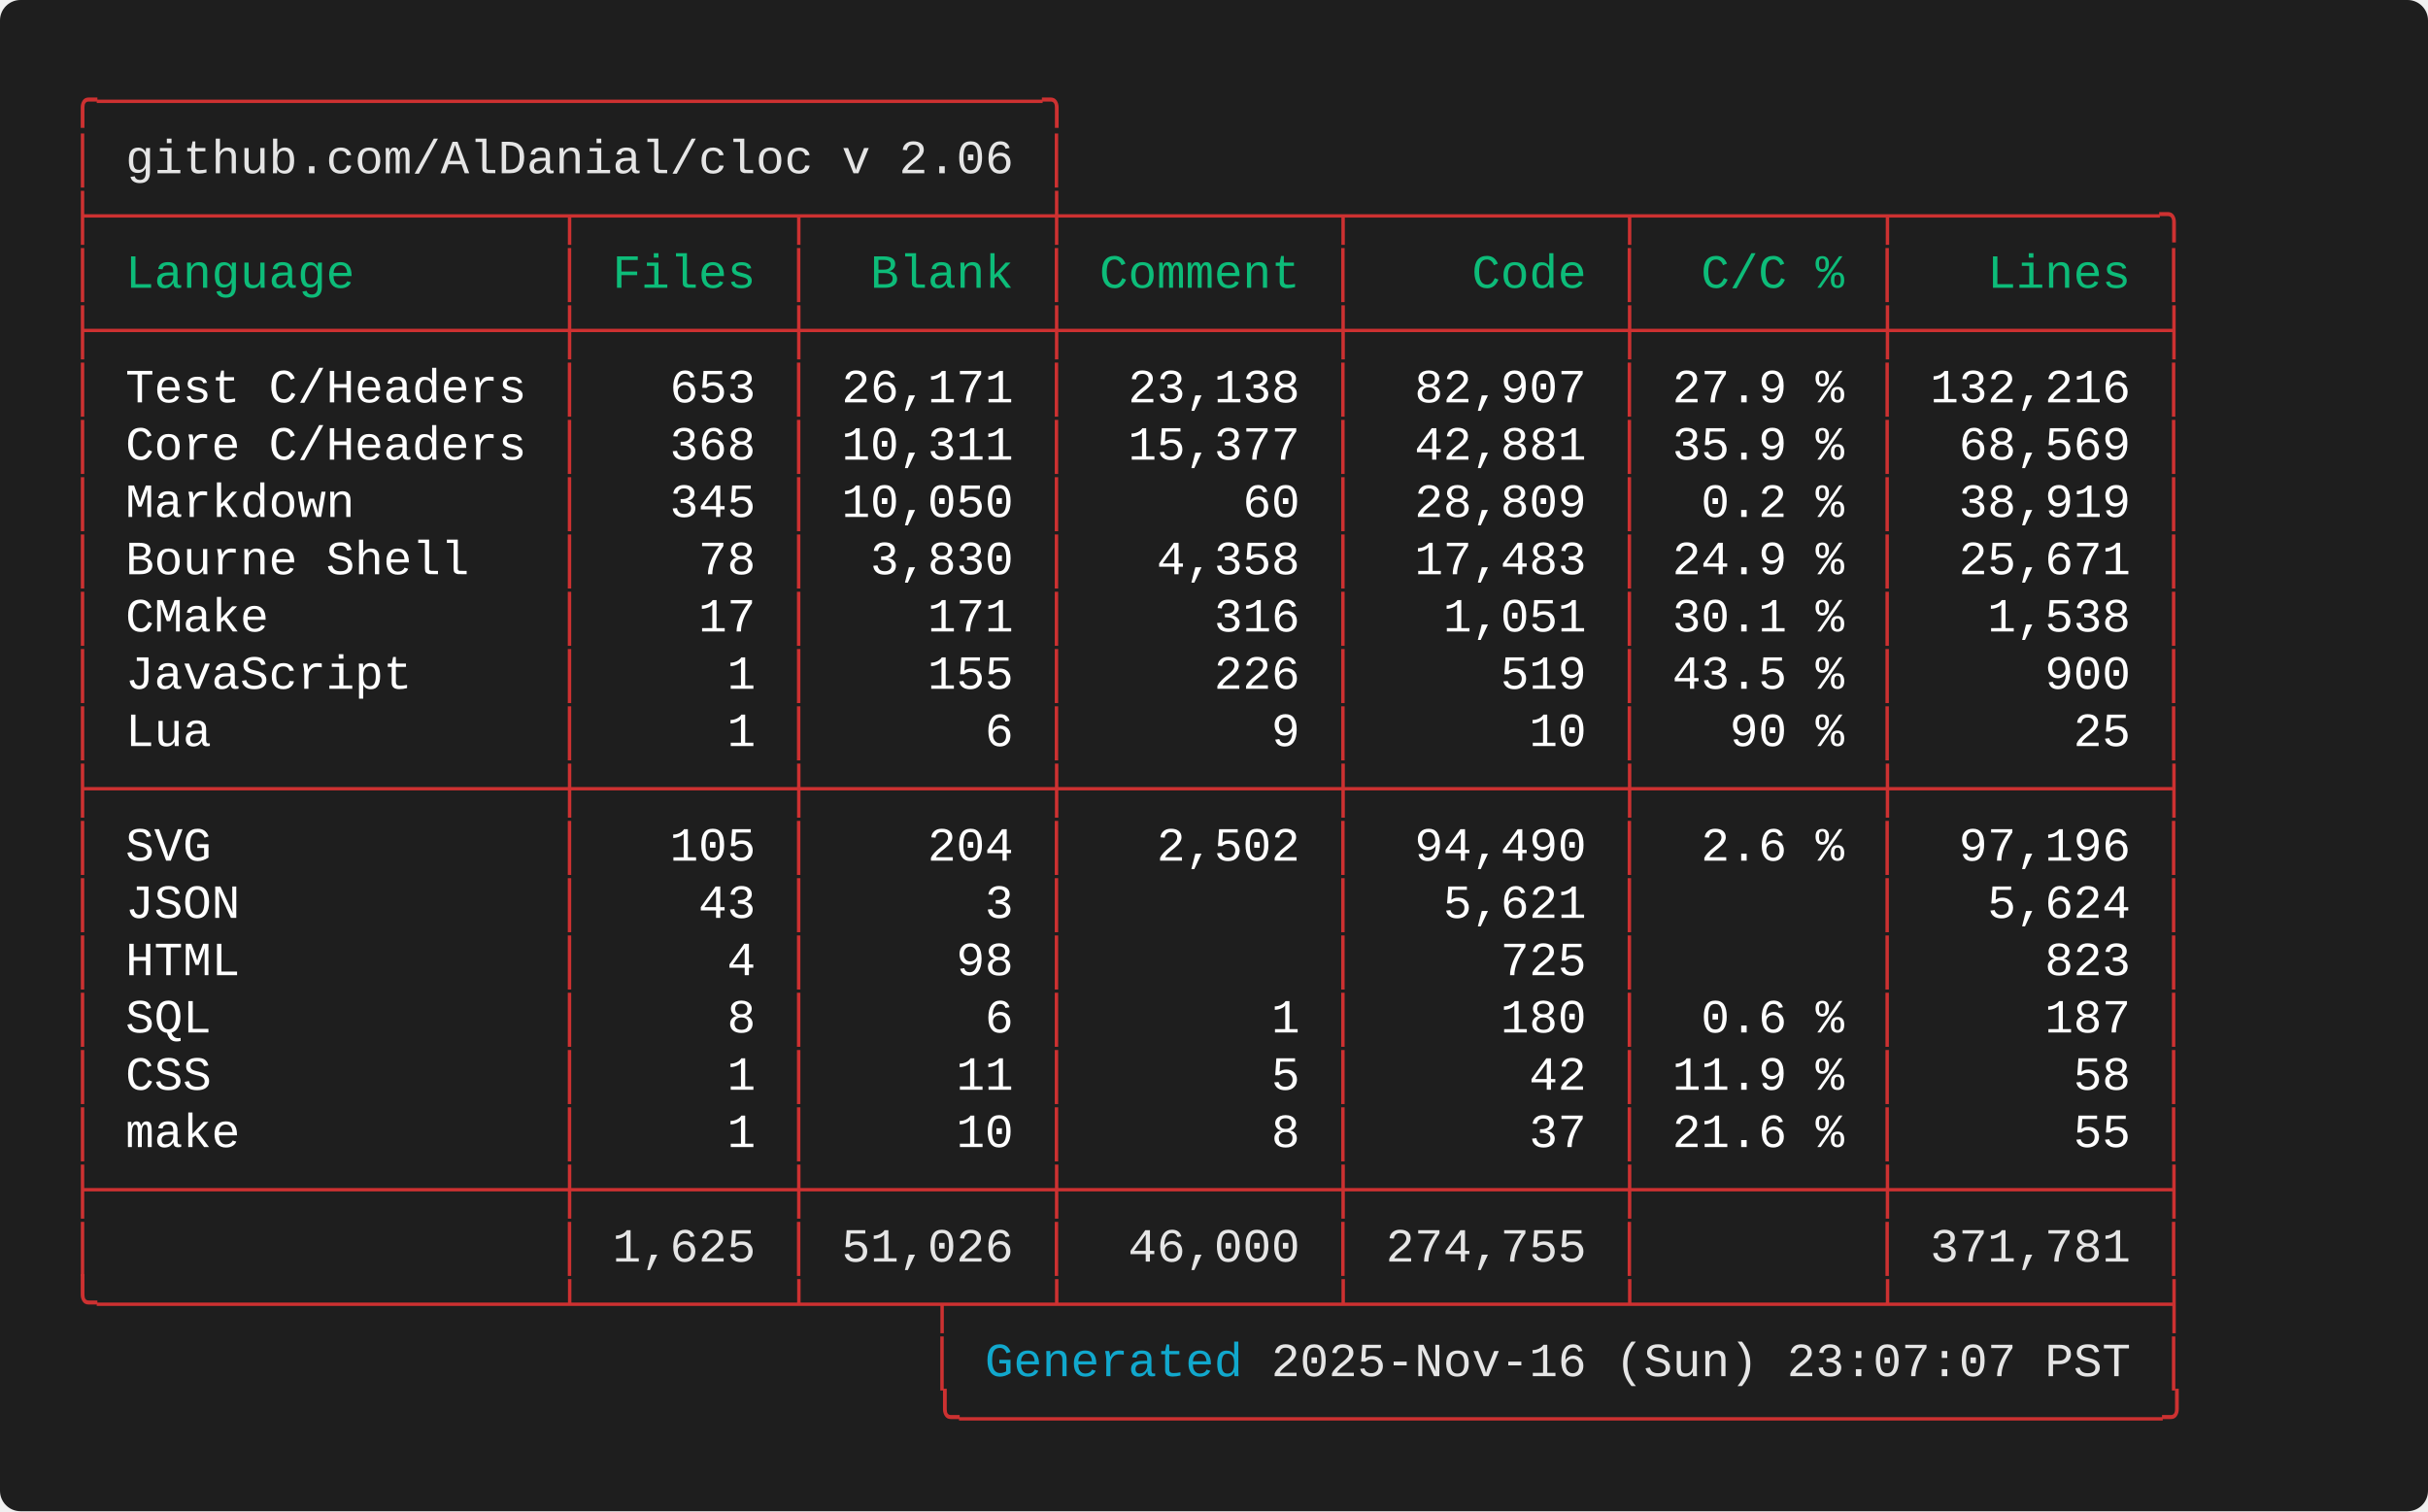
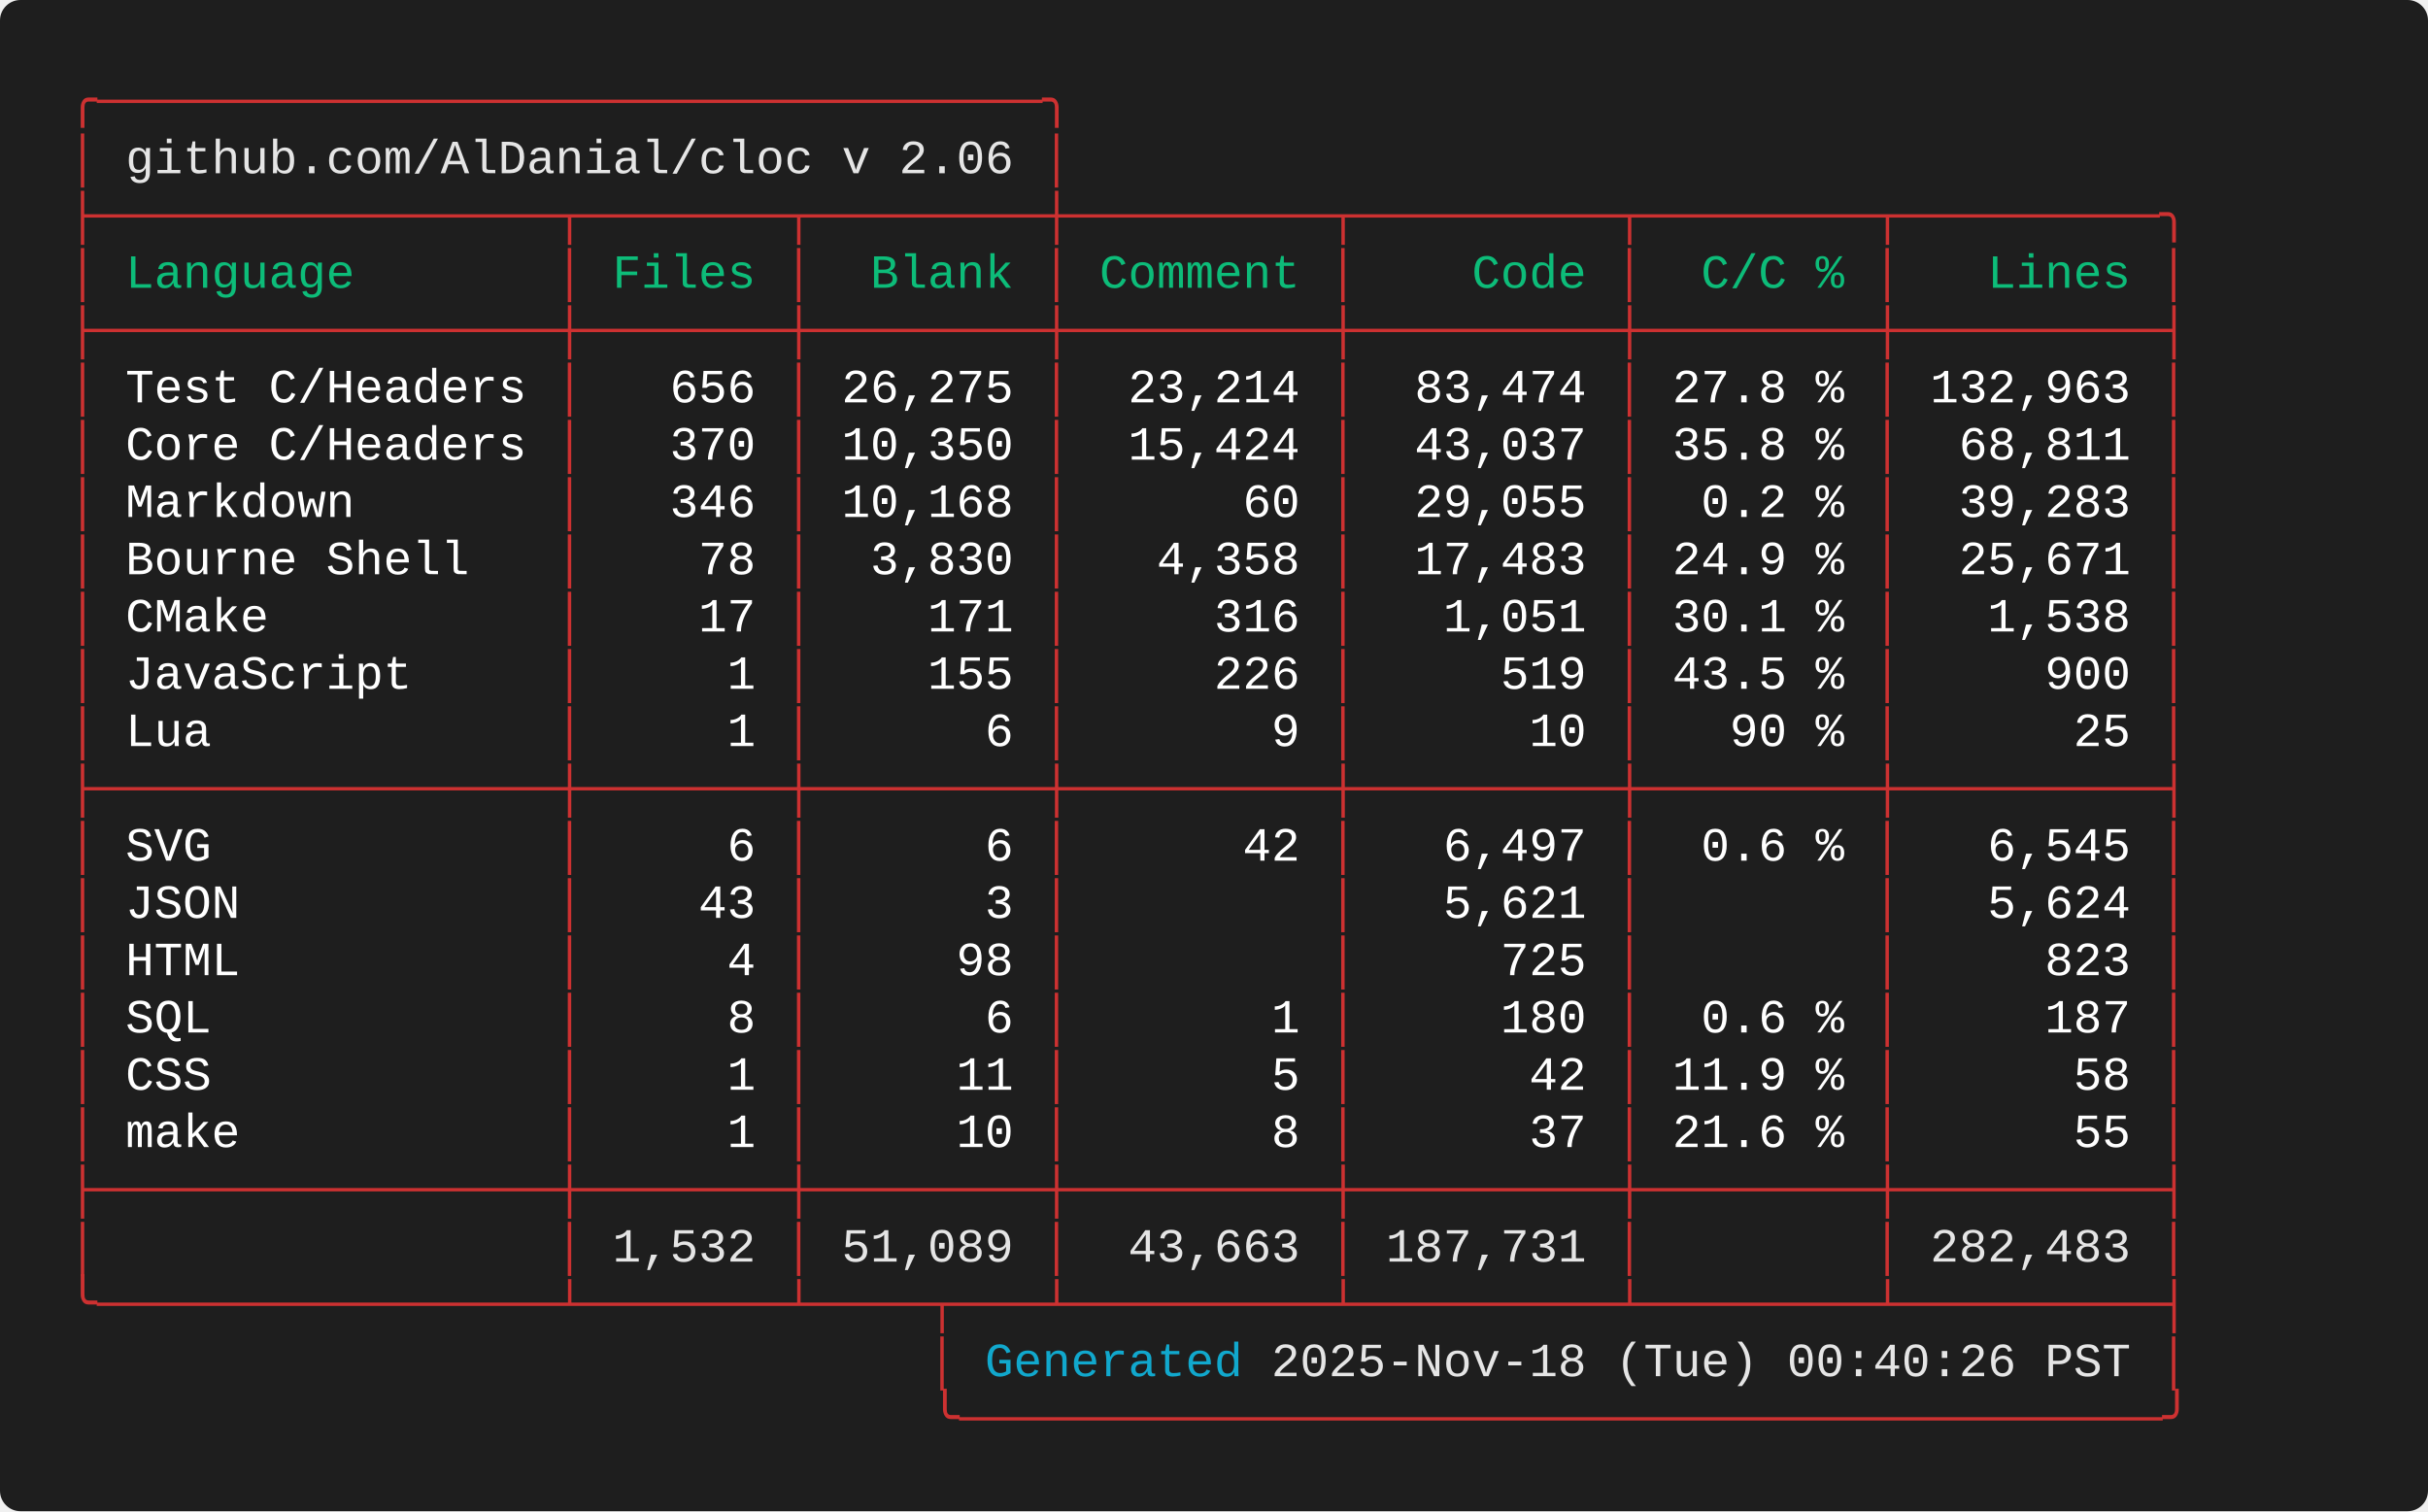
<svg xmlns="http://www.w3.org/2000/svg" width="712.00" height="443.20" viewBox="0 0 712.00 443.20">
  <defs>
    <style type="text/css">.terminal-text { font-family: 'Consolas', 'Consolas', 'Monaco', 'Courier New', monospace; }</style>
  </defs>
  <rect width="100%" height="100%" fill="#1e1e1e" rx="6" />
  <text x="20.00" y="34.00" font-size="14" class="terminal-text" xml:space="preserve" textLength="294.00" lengthAdjust="spacingAndGlyphs" fill="#cd3131">╭─────────────────────────────────╮</text>
  <text x="20.00" y="50.80" font-size="14" class="terminal-text" xml:space="preserve" textLength="16.80" lengthAdjust="spacingAndGlyphs" fill="#cd3131">│ </text>
  <text x="36.80" y="50.80" font-size="14" class="terminal-text" xml:space="preserve" textLength="260.40" lengthAdjust="spacingAndGlyphs" fill="#e5e5e5">github.com/AlDanial/cloc v 2.06</text>
  <text x="297.20" y="50.80" font-size="14" class="terminal-text" xml:space="preserve" textLength="8.40" lengthAdjust="spacingAndGlyphs" fill="#ffffff"> </text>
  <text x="305.60" y="50.80" font-size="14" class="terminal-text" xml:space="preserve" textLength="8.40" lengthAdjust="spacingAndGlyphs" fill="#cd3131">│</text>
  <text x="20.00" y="67.60" font-size="14" class="terminal-text" xml:space="preserve" textLength="621.60" lengthAdjust="spacingAndGlyphs" fill="#cd3131">├────────────────┬───────┬────────┼─────────┬─────────┬────────┬─────────╮</text>
  <text x="20.00" y="84.40" font-size="14" class="terminal-text" xml:space="preserve" textLength="8.40" lengthAdjust="spacingAndGlyphs" fill="#cd3131">│</text>
  <text x="28.40" y="84.40" font-size="14" class="terminal-text" xml:space="preserve" textLength="134.40" lengthAdjust="spacingAndGlyphs" fill="#0dbc79"> Language       </text>
  <text x="162.80" y="84.40" font-size="14" class="terminal-text" xml:space="preserve" textLength="8.40" lengthAdjust="spacingAndGlyphs" fill="#cd3131">│</text>
  <text x="171.20" y="84.40" font-size="14" class="terminal-text" xml:space="preserve" textLength="58.80" lengthAdjust="spacingAndGlyphs" fill="#0dbc79"> Files </text>
  <text x="230.00" y="84.40" font-size="14" class="terminal-text" xml:space="preserve" textLength="8.40" lengthAdjust="spacingAndGlyphs" fill="#cd3131">│</text>
  <text x="238.40" y="84.40" font-size="14" class="terminal-text" xml:space="preserve" textLength="67.20" lengthAdjust="spacingAndGlyphs" fill="#0dbc79">  Blank </text>
  <text x="305.60" y="84.40" font-size="14" class="terminal-text" xml:space="preserve" textLength="8.40" lengthAdjust="spacingAndGlyphs" fill="#cd3131">│</text>
  <text x="314.00" y="84.40" font-size="14" class="terminal-text" xml:space="preserve" textLength="75.60" lengthAdjust="spacingAndGlyphs" fill="#0dbc79"> Comment </text>
  <text x="389.60" y="84.40" font-size="14" class="terminal-text" xml:space="preserve" textLength="8.40" lengthAdjust="spacingAndGlyphs" fill="#cd3131">│</text>
  <text x="398.00" y="84.40" font-size="14" class="terminal-text" xml:space="preserve" textLength="75.60" lengthAdjust="spacingAndGlyphs" fill="#0dbc79">    Code </text>
  <text x="473.60" y="84.40" font-size="14" class="terminal-text" xml:space="preserve" textLength="8.40" lengthAdjust="spacingAndGlyphs" fill="#cd3131">│</text>
  <text x="482.00" y="84.40" font-size="14" class="terminal-text" xml:space="preserve" textLength="67.20" lengthAdjust="spacingAndGlyphs" fill="#0dbc79">  C/C % </text>
  <text x="549.20" y="84.40" font-size="14" class="terminal-text" xml:space="preserve" textLength="8.40" lengthAdjust="spacingAndGlyphs" fill="#cd3131">│</text>
  <text x="557.60" y="84.40" font-size="14" class="terminal-text" xml:space="preserve" textLength="75.60" lengthAdjust="spacingAndGlyphs" fill="#0dbc79">   Lines </text>
  <text x="633.20" y="84.40" font-size="14" class="terminal-text" xml:space="preserve" textLength="8.40" lengthAdjust="spacingAndGlyphs" fill="#cd3131">│</text>
  <text x="20.00" y="101.20" font-size="14" class="terminal-text" xml:space="preserve" textLength="621.60" lengthAdjust="spacingAndGlyphs" fill="#cd3131">├────────────────┼───────┼────────┼─────────┼─────────┼────────┼─────────┤</text>
  <text x="20.00" y="118.00" font-size="14" class="terminal-text" xml:space="preserve" textLength="8.40" lengthAdjust="spacingAndGlyphs" fill="#cd3131">│</text>
  <text x="28.40" y="118.00" font-size="14" class="terminal-text" xml:space="preserve" textLength="134.40" lengthAdjust="spacingAndGlyphs" fill="#ffffff"> Test C/Headers </text>
  <text x="162.80" y="118.00" font-size="14" class="terminal-text" xml:space="preserve" textLength="8.40" lengthAdjust="spacingAndGlyphs" fill="#cd3131">│</text>
-   <text x="171.20" y="118.00" font-size="14" class="terminal-text" xml:space="preserve" textLength="58.80" lengthAdjust="spacingAndGlyphs" fill="#ffffff">   653 </text>
+   <text x="171.20" y="118.00" font-size="14" class="terminal-text" xml:space="preserve" textLength="58.80" lengthAdjust="spacingAndGlyphs" fill="#ffffff">   656 </text>
  <text x="230.00" y="118.00" font-size="14" class="terminal-text" xml:space="preserve" textLength="8.40" lengthAdjust="spacingAndGlyphs" fill="#cd3131">│</text>
-   <text x="238.40" y="118.00" font-size="14" class="terminal-text" xml:space="preserve" textLength="67.20" lengthAdjust="spacingAndGlyphs" fill="#ffffff"> 26,171 </text>
+   <text x="238.40" y="118.00" font-size="14" class="terminal-text" xml:space="preserve" textLength="67.20" lengthAdjust="spacingAndGlyphs" fill="#ffffff"> 26,275 </text>
  <text x="305.60" y="118.00" font-size="14" class="terminal-text" xml:space="preserve" textLength="8.40" lengthAdjust="spacingAndGlyphs" fill="#cd3131">│</text>
-   <text x="314.00" y="118.00" font-size="14" class="terminal-text" xml:space="preserve" textLength="75.60" lengthAdjust="spacingAndGlyphs" fill="#ffffff">  23,138 </text>
+   <text x="314.00" y="118.00" font-size="14" class="terminal-text" xml:space="preserve" textLength="75.60" lengthAdjust="spacingAndGlyphs" fill="#ffffff">  23,214 </text>
  <text x="389.60" y="118.00" font-size="14" class="terminal-text" xml:space="preserve" textLength="8.40" lengthAdjust="spacingAndGlyphs" fill="#cd3131">│</text>
-   <text x="398.00" y="118.00" font-size="14" class="terminal-text" xml:space="preserve" textLength="75.60" lengthAdjust="spacingAndGlyphs" fill="#ffffff">  82,907 </text>
+   <text x="398.00" y="118.00" font-size="14" class="terminal-text" xml:space="preserve" textLength="75.60" lengthAdjust="spacingAndGlyphs" fill="#ffffff">  83,474 </text>
  <text x="473.60" y="118.00" font-size="14" class="terminal-text" xml:space="preserve" textLength="8.40" lengthAdjust="spacingAndGlyphs" fill="#cd3131">│</text>
-   <text x="482.00" y="118.00" font-size="14" class="terminal-text" xml:space="preserve" textLength="67.20" lengthAdjust="spacingAndGlyphs" fill="#ffffff"> 27.9 % </text>
+   <text x="482.00" y="118.00" font-size="14" class="terminal-text" xml:space="preserve" textLength="67.20" lengthAdjust="spacingAndGlyphs" fill="#ffffff"> 27.8 % </text>
  <text x="549.20" y="118.00" font-size="14" class="terminal-text" xml:space="preserve" textLength="8.40" lengthAdjust="spacingAndGlyphs" fill="#cd3131">│</text>
-   <text x="557.60" y="118.00" font-size="14" class="terminal-text" xml:space="preserve" textLength="75.60" lengthAdjust="spacingAndGlyphs" fill="#ffffff"> 132,216 </text>
+   <text x="557.60" y="118.00" font-size="14" class="terminal-text" xml:space="preserve" textLength="75.60" lengthAdjust="spacingAndGlyphs" fill="#ffffff"> 132,963 </text>
  <text x="633.20" y="118.00" font-size="14" class="terminal-text" xml:space="preserve" textLength="8.40" lengthAdjust="spacingAndGlyphs" fill="#cd3131">│</text>
  <text x="20.00" y="134.80" font-size="14" class="terminal-text" xml:space="preserve" textLength="8.40" lengthAdjust="spacingAndGlyphs" fill="#cd3131">│</text>
  <text x="28.40" y="134.80" font-size="14" class="terminal-text" xml:space="preserve" textLength="134.40" lengthAdjust="spacingAndGlyphs" fill="#ffffff"> Core C/Headers </text>
  <text x="162.80" y="134.80" font-size="14" class="terminal-text" xml:space="preserve" textLength="8.40" lengthAdjust="spacingAndGlyphs" fill="#cd3131">│</text>
-   <text x="171.20" y="134.80" font-size="14" class="terminal-text" xml:space="preserve" textLength="58.80" lengthAdjust="spacingAndGlyphs" fill="#ffffff">   368 </text>
+   <text x="171.20" y="134.80" font-size="14" class="terminal-text" xml:space="preserve" textLength="58.80" lengthAdjust="spacingAndGlyphs" fill="#ffffff">   370 </text>
  <text x="230.00" y="134.80" font-size="14" class="terminal-text" xml:space="preserve" textLength="8.40" lengthAdjust="spacingAndGlyphs" fill="#cd3131">│</text>
-   <text x="238.40" y="134.80" font-size="14" class="terminal-text" xml:space="preserve" textLength="67.20" lengthAdjust="spacingAndGlyphs" fill="#ffffff"> 10,311 </text>
+   <text x="238.40" y="134.80" font-size="14" class="terminal-text" xml:space="preserve" textLength="67.20" lengthAdjust="spacingAndGlyphs" fill="#ffffff"> 10,350 </text>
  <text x="305.60" y="134.80" font-size="14" class="terminal-text" xml:space="preserve" textLength="8.40" lengthAdjust="spacingAndGlyphs" fill="#cd3131">│</text>
-   <text x="314.00" y="134.80" font-size="14" class="terminal-text" xml:space="preserve" textLength="75.60" lengthAdjust="spacingAndGlyphs" fill="#ffffff">  15,377 </text>
+   <text x="314.00" y="134.80" font-size="14" class="terminal-text" xml:space="preserve" textLength="75.60" lengthAdjust="spacingAndGlyphs" fill="#ffffff">  15,424 </text>
  <text x="389.60" y="134.80" font-size="14" class="terminal-text" xml:space="preserve" textLength="8.40" lengthAdjust="spacingAndGlyphs" fill="#cd3131">│</text>
-   <text x="398.00" y="134.80" font-size="14" class="terminal-text" xml:space="preserve" textLength="75.60" lengthAdjust="spacingAndGlyphs" fill="#ffffff">  42,881 </text>
+   <text x="398.00" y="134.80" font-size="14" class="terminal-text" xml:space="preserve" textLength="75.60" lengthAdjust="spacingAndGlyphs" fill="#ffffff">  43,037 </text>
  <text x="473.60" y="134.80" font-size="14" class="terminal-text" xml:space="preserve" textLength="8.40" lengthAdjust="spacingAndGlyphs" fill="#cd3131">│</text>
-   <text x="482.00" y="134.80" font-size="14" class="terminal-text" xml:space="preserve" textLength="67.20" lengthAdjust="spacingAndGlyphs" fill="#ffffff"> 35.9 % </text>
+   <text x="482.00" y="134.80" font-size="14" class="terminal-text" xml:space="preserve" textLength="67.20" lengthAdjust="spacingAndGlyphs" fill="#ffffff"> 35.8 % </text>
  <text x="549.20" y="134.80" font-size="14" class="terminal-text" xml:space="preserve" textLength="8.40" lengthAdjust="spacingAndGlyphs" fill="#cd3131">│</text>
-   <text x="557.60" y="134.80" font-size="14" class="terminal-text" xml:space="preserve" textLength="75.60" lengthAdjust="spacingAndGlyphs" fill="#ffffff">  68,569 </text>
+   <text x="557.60" y="134.80" font-size="14" class="terminal-text" xml:space="preserve" textLength="75.60" lengthAdjust="spacingAndGlyphs" fill="#ffffff">  68,811 </text>
  <text x="633.20" y="134.80" font-size="14" class="terminal-text" xml:space="preserve" textLength="8.40" lengthAdjust="spacingAndGlyphs" fill="#cd3131">│</text>
  <text x="20.00" y="151.60" font-size="14" class="terminal-text" xml:space="preserve" textLength="8.40" lengthAdjust="spacingAndGlyphs" fill="#cd3131">│</text>
  <text x="28.40" y="151.60" font-size="14" class="terminal-text" xml:space="preserve" textLength="134.40" lengthAdjust="spacingAndGlyphs" fill="#ffffff"> Markdown       </text>
  <text x="162.80" y="151.60" font-size="14" class="terminal-text" xml:space="preserve" textLength="8.40" lengthAdjust="spacingAndGlyphs" fill="#cd3131">│</text>
-   <text x="171.20" y="151.60" font-size="14" class="terminal-text" xml:space="preserve" textLength="58.80" lengthAdjust="spacingAndGlyphs" fill="#ffffff">   345 </text>
+   <text x="171.20" y="151.60" font-size="14" class="terminal-text" xml:space="preserve" textLength="58.80" lengthAdjust="spacingAndGlyphs" fill="#ffffff">   346 </text>
  <text x="230.00" y="151.60" font-size="14" class="terminal-text" xml:space="preserve" textLength="8.40" lengthAdjust="spacingAndGlyphs" fill="#cd3131">│</text>
-   <text x="238.40" y="151.60" font-size="14" class="terminal-text" xml:space="preserve" textLength="67.20" lengthAdjust="spacingAndGlyphs" fill="#ffffff"> 10,050 </text>
+   <text x="238.40" y="151.60" font-size="14" class="terminal-text" xml:space="preserve" textLength="67.20" lengthAdjust="spacingAndGlyphs" fill="#ffffff"> 10,168 </text>
  <text x="305.60" y="151.60" font-size="14" class="terminal-text" xml:space="preserve" textLength="8.40" lengthAdjust="spacingAndGlyphs" fill="#cd3131">│</text>
  <text x="314.00" y="151.60" font-size="14" class="terminal-text" xml:space="preserve" textLength="75.60" lengthAdjust="spacingAndGlyphs" fill="#ffffff">      60 </text>
  <text x="389.60" y="151.60" font-size="14" class="terminal-text" xml:space="preserve" textLength="8.40" lengthAdjust="spacingAndGlyphs" fill="#cd3131">│</text>
-   <text x="398.00" y="151.60" font-size="14" class="terminal-text" xml:space="preserve" textLength="75.60" lengthAdjust="spacingAndGlyphs" fill="#ffffff">  28,809 </text>
+   <text x="398.00" y="151.60" font-size="14" class="terminal-text" xml:space="preserve" textLength="75.60" lengthAdjust="spacingAndGlyphs" fill="#ffffff">  29,055 </text>
  <text x="473.60" y="151.60" font-size="14" class="terminal-text" xml:space="preserve" textLength="8.40" lengthAdjust="spacingAndGlyphs" fill="#cd3131">│</text>
  <text x="482.00" y="151.60" font-size="14" class="terminal-text" xml:space="preserve" textLength="67.20" lengthAdjust="spacingAndGlyphs" fill="#ffffff">  0.2 % </text>
  <text x="549.20" y="151.60" font-size="14" class="terminal-text" xml:space="preserve" textLength="8.40" lengthAdjust="spacingAndGlyphs" fill="#cd3131">│</text>
-   <text x="557.60" y="151.60" font-size="14" class="terminal-text" xml:space="preserve" textLength="75.60" lengthAdjust="spacingAndGlyphs" fill="#ffffff">  38,919 </text>
+   <text x="557.60" y="151.60" font-size="14" class="terminal-text" xml:space="preserve" textLength="75.60" lengthAdjust="spacingAndGlyphs" fill="#ffffff">  39,283 </text>
  <text x="633.20" y="151.60" font-size="14" class="terminal-text" xml:space="preserve" textLength="8.40" lengthAdjust="spacingAndGlyphs" fill="#cd3131">│</text>
  <text x="20.00" y="168.40" font-size="14" class="terminal-text" xml:space="preserve" textLength="8.40" lengthAdjust="spacingAndGlyphs" fill="#cd3131">│</text>
  <text x="28.40" y="168.40" font-size="14" class="terminal-text" xml:space="preserve" textLength="134.40" lengthAdjust="spacingAndGlyphs" fill="#ffffff"> Bourne Shell   </text>
  <text x="162.80" y="168.40" font-size="14" class="terminal-text" xml:space="preserve" textLength="8.40" lengthAdjust="spacingAndGlyphs" fill="#cd3131">│</text>
  <text x="171.20" y="168.40" font-size="14" class="terminal-text" xml:space="preserve" textLength="58.80" lengthAdjust="spacingAndGlyphs" fill="#ffffff">    78 </text>
  <text x="230.00" y="168.40" font-size="14" class="terminal-text" xml:space="preserve" textLength="8.40" lengthAdjust="spacingAndGlyphs" fill="#cd3131">│</text>
  <text x="238.40" y="168.40" font-size="14" class="terminal-text" xml:space="preserve" textLength="67.20" lengthAdjust="spacingAndGlyphs" fill="#ffffff">  3,830 </text>
  <text x="305.60" y="168.40" font-size="14" class="terminal-text" xml:space="preserve" textLength="8.40" lengthAdjust="spacingAndGlyphs" fill="#cd3131">│</text>
  <text x="314.00" y="168.40" font-size="14" class="terminal-text" xml:space="preserve" textLength="75.60" lengthAdjust="spacingAndGlyphs" fill="#ffffff">   4,358 </text>
  <text x="389.60" y="168.40" font-size="14" class="terminal-text" xml:space="preserve" textLength="8.40" lengthAdjust="spacingAndGlyphs" fill="#cd3131">│</text>
  <text x="398.00" y="168.40" font-size="14" class="terminal-text" xml:space="preserve" textLength="75.60" lengthAdjust="spacingAndGlyphs" fill="#ffffff">  17,483 </text>
  <text x="473.60" y="168.40" font-size="14" class="terminal-text" xml:space="preserve" textLength="8.40" lengthAdjust="spacingAndGlyphs" fill="#cd3131">│</text>
  <text x="482.00" y="168.40" font-size="14" class="terminal-text" xml:space="preserve" textLength="67.20" lengthAdjust="spacingAndGlyphs" fill="#ffffff"> 24.9 % </text>
  <text x="549.20" y="168.40" font-size="14" class="terminal-text" xml:space="preserve" textLength="8.40" lengthAdjust="spacingAndGlyphs" fill="#cd3131">│</text>
  <text x="557.60" y="168.40" font-size="14" class="terminal-text" xml:space="preserve" textLength="75.60" lengthAdjust="spacingAndGlyphs" fill="#ffffff">  25,671 </text>
  <text x="633.20" y="168.40" font-size="14" class="terminal-text" xml:space="preserve" textLength="8.40" lengthAdjust="spacingAndGlyphs" fill="#cd3131">│</text>
  <text x="20.00" y="185.20" font-size="14" class="terminal-text" xml:space="preserve" textLength="8.40" lengthAdjust="spacingAndGlyphs" fill="#cd3131">│</text>
  <text x="28.40" y="185.20" font-size="14" class="terminal-text" xml:space="preserve" textLength="134.40" lengthAdjust="spacingAndGlyphs" fill="#ffffff"> CMake          </text>
  <text x="162.80" y="185.20" font-size="14" class="terminal-text" xml:space="preserve" textLength="8.40" lengthAdjust="spacingAndGlyphs" fill="#cd3131">│</text>
  <text x="171.20" y="185.20" font-size="14" class="terminal-text" xml:space="preserve" textLength="58.80" lengthAdjust="spacingAndGlyphs" fill="#ffffff">    17 </text>
  <text x="230.00" y="185.20" font-size="14" class="terminal-text" xml:space="preserve" textLength="8.40" lengthAdjust="spacingAndGlyphs" fill="#cd3131">│</text>
  <text x="238.40" y="185.20" font-size="14" class="terminal-text" xml:space="preserve" textLength="67.20" lengthAdjust="spacingAndGlyphs" fill="#ffffff">    171 </text>
  <text x="305.60" y="185.20" font-size="14" class="terminal-text" xml:space="preserve" textLength="8.40" lengthAdjust="spacingAndGlyphs" fill="#cd3131">│</text>
  <text x="314.00" y="185.20" font-size="14" class="terminal-text" xml:space="preserve" textLength="75.60" lengthAdjust="spacingAndGlyphs" fill="#ffffff">     316 </text>
  <text x="389.60" y="185.20" font-size="14" class="terminal-text" xml:space="preserve" textLength="8.40" lengthAdjust="spacingAndGlyphs" fill="#cd3131">│</text>
  <text x="398.00" y="185.20" font-size="14" class="terminal-text" xml:space="preserve" textLength="75.60" lengthAdjust="spacingAndGlyphs" fill="#ffffff">   1,051 </text>
  <text x="473.60" y="185.20" font-size="14" class="terminal-text" xml:space="preserve" textLength="8.40" lengthAdjust="spacingAndGlyphs" fill="#cd3131">│</text>
  <text x="482.00" y="185.20" font-size="14" class="terminal-text" xml:space="preserve" textLength="67.20" lengthAdjust="spacingAndGlyphs" fill="#ffffff"> 30.1 % </text>
  <text x="549.20" y="185.20" font-size="14" class="terminal-text" xml:space="preserve" textLength="8.40" lengthAdjust="spacingAndGlyphs" fill="#cd3131">│</text>
  <text x="557.60" y="185.20" font-size="14" class="terminal-text" xml:space="preserve" textLength="75.60" lengthAdjust="spacingAndGlyphs" fill="#ffffff">   1,538 </text>
  <text x="633.20" y="185.20" font-size="14" class="terminal-text" xml:space="preserve" textLength="8.40" lengthAdjust="spacingAndGlyphs" fill="#cd3131">│</text>
  <text x="20.00" y="202.00" font-size="14" class="terminal-text" xml:space="preserve" textLength="8.40" lengthAdjust="spacingAndGlyphs" fill="#cd3131">│</text>
  <text x="28.40" y="202.00" font-size="14" class="terminal-text" xml:space="preserve" textLength="134.40" lengthAdjust="spacingAndGlyphs" fill="#ffffff"> JavaScript     </text>
  <text x="162.80" y="202.00" font-size="14" class="terminal-text" xml:space="preserve" textLength="8.40" lengthAdjust="spacingAndGlyphs" fill="#cd3131">│</text>
  <text x="171.20" y="202.00" font-size="14" class="terminal-text" xml:space="preserve" textLength="58.80" lengthAdjust="spacingAndGlyphs" fill="#ffffff">     1 </text>
  <text x="230.00" y="202.00" font-size="14" class="terminal-text" xml:space="preserve" textLength="8.40" lengthAdjust="spacingAndGlyphs" fill="#cd3131">│</text>
  <text x="238.40" y="202.00" font-size="14" class="terminal-text" xml:space="preserve" textLength="67.20" lengthAdjust="spacingAndGlyphs" fill="#ffffff">    155 </text>
  <text x="305.60" y="202.00" font-size="14" class="terminal-text" xml:space="preserve" textLength="8.40" lengthAdjust="spacingAndGlyphs" fill="#cd3131">│</text>
  <text x="314.00" y="202.00" font-size="14" class="terminal-text" xml:space="preserve" textLength="75.60" lengthAdjust="spacingAndGlyphs" fill="#ffffff">     226 </text>
  <text x="389.60" y="202.00" font-size="14" class="terminal-text" xml:space="preserve" textLength="8.40" lengthAdjust="spacingAndGlyphs" fill="#cd3131">│</text>
  <text x="398.00" y="202.00" font-size="14" class="terminal-text" xml:space="preserve" textLength="75.60" lengthAdjust="spacingAndGlyphs" fill="#ffffff">     519 </text>
  <text x="473.60" y="202.00" font-size="14" class="terminal-text" xml:space="preserve" textLength="8.40" lengthAdjust="spacingAndGlyphs" fill="#cd3131">│</text>
  <text x="482.00" y="202.00" font-size="14" class="terminal-text" xml:space="preserve" textLength="67.20" lengthAdjust="spacingAndGlyphs" fill="#ffffff"> 43.5 % </text>
  <text x="549.20" y="202.00" font-size="14" class="terminal-text" xml:space="preserve" textLength="8.40" lengthAdjust="spacingAndGlyphs" fill="#cd3131">│</text>
  <text x="557.60" y="202.00" font-size="14" class="terminal-text" xml:space="preserve" textLength="75.60" lengthAdjust="spacingAndGlyphs" fill="#ffffff">     900 </text>
  <text x="633.20" y="202.00" font-size="14" class="terminal-text" xml:space="preserve" textLength="8.40" lengthAdjust="spacingAndGlyphs" fill="#cd3131">│</text>
  <text x="20.00" y="218.80" font-size="14" class="terminal-text" xml:space="preserve" textLength="8.40" lengthAdjust="spacingAndGlyphs" fill="#cd3131">│</text>
  <text x="28.40" y="218.80" font-size="14" class="terminal-text" xml:space="preserve" textLength="134.40" lengthAdjust="spacingAndGlyphs" fill="#ffffff"> Lua            </text>
  <text x="162.80" y="218.80" font-size="14" class="terminal-text" xml:space="preserve" textLength="8.40" lengthAdjust="spacingAndGlyphs" fill="#cd3131">│</text>
  <text x="171.20" y="218.80" font-size="14" class="terminal-text" xml:space="preserve" textLength="58.80" lengthAdjust="spacingAndGlyphs" fill="#ffffff">     1 </text>
  <text x="230.00" y="218.80" font-size="14" class="terminal-text" xml:space="preserve" textLength="8.40" lengthAdjust="spacingAndGlyphs" fill="#cd3131">│</text>
  <text x="238.40" y="218.80" font-size="14" class="terminal-text" xml:space="preserve" textLength="67.20" lengthAdjust="spacingAndGlyphs" fill="#ffffff">      6 </text>
  <text x="305.60" y="218.80" font-size="14" class="terminal-text" xml:space="preserve" textLength="8.40" lengthAdjust="spacingAndGlyphs" fill="#cd3131">│</text>
  <text x="314.00" y="218.80" font-size="14" class="terminal-text" xml:space="preserve" textLength="75.60" lengthAdjust="spacingAndGlyphs" fill="#ffffff">       9 </text>
  <text x="389.60" y="218.80" font-size="14" class="terminal-text" xml:space="preserve" textLength="8.40" lengthAdjust="spacingAndGlyphs" fill="#cd3131">│</text>
  <text x="398.00" y="218.80" font-size="14" class="terminal-text" xml:space="preserve" textLength="75.60" lengthAdjust="spacingAndGlyphs" fill="#ffffff">      10 </text>
  <text x="473.60" y="218.80" font-size="14" class="terminal-text" xml:space="preserve" textLength="8.40" lengthAdjust="spacingAndGlyphs" fill="#cd3131">│</text>
  <text x="482.00" y="218.80" font-size="14" class="terminal-text" xml:space="preserve" textLength="67.20" lengthAdjust="spacingAndGlyphs" fill="#ffffff">   90 % </text>
  <text x="549.20" y="218.80" font-size="14" class="terminal-text" xml:space="preserve" textLength="8.40" lengthAdjust="spacingAndGlyphs" fill="#cd3131">│</text>
  <text x="557.60" y="218.80" font-size="14" class="terminal-text" xml:space="preserve" textLength="75.60" lengthAdjust="spacingAndGlyphs" fill="#ffffff">      25 </text>
  <text x="633.20" y="218.80" font-size="14" class="terminal-text" xml:space="preserve" textLength="8.40" lengthAdjust="spacingAndGlyphs" fill="#cd3131">│</text>
  <text x="20.00" y="235.60" font-size="14" class="terminal-text" xml:space="preserve" textLength="621.60" lengthAdjust="spacingAndGlyphs" fill="#cd3131">├────────────────┼───────┼────────┼─────────┼─────────┼────────┼─────────┤</text>
  <text x="20.00" y="252.40" font-size="14" class="terminal-text" xml:space="preserve" textLength="8.40" lengthAdjust="spacingAndGlyphs" fill="#cd3131">│</text>
  <text x="28.40" y="252.40" font-size="14" class="terminal-text" xml:space="preserve" textLength="134.40" lengthAdjust="spacingAndGlyphs" fill="#ffffff"> SVG            </text>
  <text x="162.80" y="252.40" font-size="14" class="terminal-text" xml:space="preserve" textLength="8.40" lengthAdjust="spacingAndGlyphs" fill="#cd3131">│</text>
-   <text x="171.20" y="252.40" font-size="14" class="terminal-text" xml:space="preserve" textLength="58.80" lengthAdjust="spacingAndGlyphs" fill="#ffffff">   105 </text>
+   <text x="171.20" y="252.40" font-size="14" class="terminal-text" xml:space="preserve" textLength="58.80" lengthAdjust="spacingAndGlyphs" fill="#ffffff">     6 </text>
  <text x="230.00" y="252.40" font-size="14" class="terminal-text" xml:space="preserve" textLength="8.40" lengthAdjust="spacingAndGlyphs" fill="#cd3131">│</text>
-   <text x="238.40" y="252.40" font-size="14" class="terminal-text" xml:space="preserve" textLength="67.20" lengthAdjust="spacingAndGlyphs" fill="#ffffff">    204 </text>
+   <text x="238.40" y="252.40" font-size="14" class="terminal-text" xml:space="preserve" textLength="67.20" lengthAdjust="spacingAndGlyphs" fill="#ffffff">      6 </text>
  <text x="305.60" y="252.40" font-size="14" class="terminal-text" xml:space="preserve" textLength="8.40" lengthAdjust="spacingAndGlyphs" fill="#cd3131">│</text>
-   <text x="314.00" y="252.40" font-size="14" class="terminal-text" xml:space="preserve" textLength="75.60" lengthAdjust="spacingAndGlyphs" fill="#ffffff">   2,502 </text>
+   <text x="314.00" y="252.40" font-size="14" class="terminal-text" xml:space="preserve" textLength="75.60" lengthAdjust="spacingAndGlyphs" fill="#ffffff">      42 </text>
  <text x="389.60" y="252.40" font-size="14" class="terminal-text" xml:space="preserve" textLength="8.40" lengthAdjust="spacingAndGlyphs" fill="#cd3131">│</text>
-   <text x="398.00" y="252.40" font-size="14" class="terminal-text" xml:space="preserve" textLength="75.60" lengthAdjust="spacingAndGlyphs" fill="#ffffff">  94,490 </text>
+   <text x="398.00" y="252.40" font-size="14" class="terminal-text" xml:space="preserve" textLength="75.60" lengthAdjust="spacingAndGlyphs" fill="#ffffff">   6,497 </text>
  <text x="473.60" y="252.40" font-size="14" class="terminal-text" xml:space="preserve" textLength="8.40" lengthAdjust="spacingAndGlyphs" fill="#cd3131">│</text>
-   <text x="482.00" y="252.40" font-size="14" class="terminal-text" xml:space="preserve" textLength="67.20" lengthAdjust="spacingAndGlyphs" fill="#ffffff">  2.6 % </text>
+   <text x="482.00" y="252.40" font-size="14" class="terminal-text" xml:space="preserve" textLength="67.20" lengthAdjust="spacingAndGlyphs" fill="#ffffff">  0.6 % </text>
  <text x="549.20" y="252.40" font-size="14" class="terminal-text" xml:space="preserve" textLength="8.40" lengthAdjust="spacingAndGlyphs" fill="#cd3131">│</text>
-   <text x="557.60" y="252.40" font-size="14" class="terminal-text" xml:space="preserve" textLength="75.60" lengthAdjust="spacingAndGlyphs" fill="#ffffff">  97,196 </text>
+   <text x="557.60" y="252.40" font-size="14" class="terminal-text" xml:space="preserve" textLength="75.60" lengthAdjust="spacingAndGlyphs" fill="#ffffff">   6,545 </text>
  <text x="633.20" y="252.40" font-size="14" class="terminal-text" xml:space="preserve" textLength="8.40" lengthAdjust="spacingAndGlyphs" fill="#cd3131">│</text>
  <text x="20.00" y="269.20" font-size="14" class="terminal-text" xml:space="preserve" textLength="8.40" lengthAdjust="spacingAndGlyphs" fill="#cd3131">│</text>
  <text x="28.40" y="269.20" font-size="14" class="terminal-text" xml:space="preserve" textLength="134.40" lengthAdjust="spacingAndGlyphs" fill="#ffffff"> JSON           </text>
  <text x="162.80" y="269.20" font-size="14" class="terminal-text" xml:space="preserve" textLength="8.40" lengthAdjust="spacingAndGlyphs" fill="#cd3131">│</text>
  <text x="171.20" y="269.20" font-size="14" class="terminal-text" xml:space="preserve" textLength="58.80" lengthAdjust="spacingAndGlyphs" fill="#ffffff">    43 </text>
  <text x="230.00" y="269.20" font-size="14" class="terminal-text" xml:space="preserve" textLength="8.40" lengthAdjust="spacingAndGlyphs" fill="#cd3131">│</text>
  <text x="238.40" y="269.20" font-size="14" class="terminal-text" xml:space="preserve" textLength="67.20" lengthAdjust="spacingAndGlyphs" fill="#ffffff">      3 </text>
  <text x="305.60" y="269.20" font-size="14" class="terminal-text" xml:space="preserve" textLength="8.40" lengthAdjust="spacingAndGlyphs" fill="#cd3131">│</text>
  <text x="314.00" y="269.20" font-size="14" class="terminal-text" xml:space="preserve" textLength="75.60" lengthAdjust="spacingAndGlyphs" fill="#ffffff">         </text>
  <text x="389.60" y="269.20" font-size="14" class="terminal-text" xml:space="preserve" textLength="8.40" lengthAdjust="spacingAndGlyphs" fill="#cd3131">│</text>
  <text x="398.00" y="269.20" font-size="14" class="terminal-text" xml:space="preserve" textLength="75.60" lengthAdjust="spacingAndGlyphs" fill="#ffffff">   5,621 </text>
  <text x="473.60" y="269.20" font-size="14" class="terminal-text" xml:space="preserve" textLength="8.40" lengthAdjust="spacingAndGlyphs" fill="#cd3131">│</text>
  <text x="482.00" y="269.20" font-size="14" class="terminal-text" xml:space="preserve" textLength="67.20" lengthAdjust="spacingAndGlyphs" fill="#ffffff">        </text>
  <text x="549.20" y="269.20" font-size="14" class="terminal-text" xml:space="preserve" textLength="8.40" lengthAdjust="spacingAndGlyphs" fill="#cd3131">│</text>
  <text x="557.60" y="269.20" font-size="14" class="terminal-text" xml:space="preserve" textLength="75.60" lengthAdjust="spacingAndGlyphs" fill="#ffffff">   5,624 </text>
  <text x="633.20" y="269.20" font-size="14" class="terminal-text" xml:space="preserve" textLength="8.40" lengthAdjust="spacingAndGlyphs" fill="#cd3131">│</text>
  <text x="20.00" y="286.00" font-size="14" class="terminal-text" xml:space="preserve" textLength="8.40" lengthAdjust="spacingAndGlyphs" fill="#cd3131">│</text>
  <text x="28.40" y="286.00" font-size="14" class="terminal-text" xml:space="preserve" textLength="134.40" lengthAdjust="spacingAndGlyphs" fill="#ffffff"> HTML           </text>
  <text x="162.80" y="286.00" font-size="14" class="terminal-text" xml:space="preserve" textLength="8.40" lengthAdjust="spacingAndGlyphs" fill="#cd3131">│</text>
  <text x="171.20" y="286.00" font-size="14" class="terminal-text" xml:space="preserve" textLength="58.80" lengthAdjust="spacingAndGlyphs" fill="#ffffff">     4 </text>
  <text x="230.00" y="286.00" font-size="14" class="terminal-text" xml:space="preserve" textLength="8.40" lengthAdjust="spacingAndGlyphs" fill="#cd3131">│</text>
  <text x="238.40" y="286.00" font-size="14" class="terminal-text" xml:space="preserve" textLength="67.20" lengthAdjust="spacingAndGlyphs" fill="#ffffff">     98 </text>
  <text x="305.60" y="286.00" font-size="14" class="terminal-text" xml:space="preserve" textLength="8.40" lengthAdjust="spacingAndGlyphs" fill="#cd3131">│</text>
  <text x="314.00" y="286.00" font-size="14" class="terminal-text" xml:space="preserve" textLength="75.60" lengthAdjust="spacingAndGlyphs" fill="#ffffff">         </text>
  <text x="389.60" y="286.00" font-size="14" class="terminal-text" xml:space="preserve" textLength="8.40" lengthAdjust="spacingAndGlyphs" fill="#cd3131">│</text>
  <text x="398.00" y="286.00" font-size="14" class="terminal-text" xml:space="preserve" textLength="75.60" lengthAdjust="spacingAndGlyphs" fill="#ffffff">     725 </text>
  <text x="473.60" y="286.00" font-size="14" class="terminal-text" xml:space="preserve" textLength="8.40" lengthAdjust="spacingAndGlyphs" fill="#cd3131">│</text>
  <text x="482.00" y="286.00" font-size="14" class="terminal-text" xml:space="preserve" textLength="67.20" lengthAdjust="spacingAndGlyphs" fill="#ffffff">        </text>
  <text x="549.20" y="286.00" font-size="14" class="terminal-text" xml:space="preserve" textLength="8.40" lengthAdjust="spacingAndGlyphs" fill="#cd3131">│</text>
  <text x="557.60" y="286.00" font-size="14" class="terminal-text" xml:space="preserve" textLength="75.60" lengthAdjust="spacingAndGlyphs" fill="#ffffff">     823 </text>
  <text x="633.20" y="286.00" font-size="14" class="terminal-text" xml:space="preserve" textLength="8.40" lengthAdjust="spacingAndGlyphs" fill="#cd3131">│</text>
  <text x="20.00" y="302.80" font-size="14" class="terminal-text" xml:space="preserve" textLength="8.40" lengthAdjust="spacingAndGlyphs" fill="#cd3131">│</text>
  <text x="28.40" y="302.80" font-size="14" class="terminal-text" xml:space="preserve" textLength="134.40" lengthAdjust="spacingAndGlyphs" fill="#ffffff"> SQL            </text>
  <text x="162.80" y="302.80" font-size="14" class="terminal-text" xml:space="preserve" textLength="8.40" lengthAdjust="spacingAndGlyphs" fill="#cd3131">│</text>
  <text x="171.20" y="302.80" font-size="14" class="terminal-text" xml:space="preserve" textLength="58.80" lengthAdjust="spacingAndGlyphs" fill="#ffffff">     8 </text>
  <text x="230.00" y="302.80" font-size="14" class="terminal-text" xml:space="preserve" textLength="8.40" lengthAdjust="spacingAndGlyphs" fill="#cd3131">│</text>
  <text x="238.40" y="302.80" font-size="14" class="terminal-text" xml:space="preserve" textLength="67.20" lengthAdjust="spacingAndGlyphs" fill="#ffffff">      6 </text>
  <text x="305.60" y="302.80" font-size="14" class="terminal-text" xml:space="preserve" textLength="8.40" lengthAdjust="spacingAndGlyphs" fill="#cd3131">│</text>
  <text x="314.00" y="302.80" font-size="14" class="terminal-text" xml:space="preserve" textLength="75.60" lengthAdjust="spacingAndGlyphs" fill="#ffffff">       1 </text>
  <text x="389.60" y="302.80" font-size="14" class="terminal-text" xml:space="preserve" textLength="8.40" lengthAdjust="spacingAndGlyphs" fill="#cd3131">│</text>
  <text x="398.00" y="302.80" font-size="14" class="terminal-text" xml:space="preserve" textLength="75.60" lengthAdjust="spacingAndGlyphs" fill="#ffffff">     180 </text>
  <text x="473.60" y="302.80" font-size="14" class="terminal-text" xml:space="preserve" textLength="8.40" lengthAdjust="spacingAndGlyphs" fill="#cd3131">│</text>
  <text x="482.00" y="302.80" font-size="14" class="terminal-text" xml:space="preserve" textLength="67.20" lengthAdjust="spacingAndGlyphs" fill="#ffffff">  0.6 % </text>
  <text x="549.20" y="302.80" font-size="14" class="terminal-text" xml:space="preserve" textLength="8.40" lengthAdjust="spacingAndGlyphs" fill="#cd3131">│</text>
  <text x="557.60" y="302.80" font-size="14" class="terminal-text" xml:space="preserve" textLength="75.60" lengthAdjust="spacingAndGlyphs" fill="#ffffff">     187 </text>
  <text x="633.20" y="302.80" font-size="14" class="terminal-text" xml:space="preserve" textLength="8.40" lengthAdjust="spacingAndGlyphs" fill="#cd3131">│</text>
  <text x="20.00" y="319.60" font-size="14" class="terminal-text" xml:space="preserve" textLength="8.40" lengthAdjust="spacingAndGlyphs" fill="#cd3131">│</text>
  <text x="28.40" y="319.60" font-size="14" class="terminal-text" xml:space="preserve" textLength="134.40" lengthAdjust="spacingAndGlyphs" fill="#ffffff"> CSS            </text>
  <text x="162.80" y="319.60" font-size="14" class="terminal-text" xml:space="preserve" textLength="8.40" lengthAdjust="spacingAndGlyphs" fill="#cd3131">│</text>
  <text x="171.20" y="319.60" font-size="14" class="terminal-text" xml:space="preserve" textLength="58.80" lengthAdjust="spacingAndGlyphs" fill="#ffffff">     1 </text>
  <text x="230.00" y="319.60" font-size="14" class="terminal-text" xml:space="preserve" textLength="8.40" lengthAdjust="spacingAndGlyphs" fill="#cd3131">│</text>
  <text x="238.40" y="319.60" font-size="14" class="terminal-text" xml:space="preserve" textLength="67.20" lengthAdjust="spacingAndGlyphs" fill="#ffffff">     11 </text>
  <text x="305.60" y="319.60" font-size="14" class="terminal-text" xml:space="preserve" textLength="8.40" lengthAdjust="spacingAndGlyphs" fill="#cd3131">│</text>
  <text x="314.00" y="319.60" font-size="14" class="terminal-text" xml:space="preserve" textLength="75.60" lengthAdjust="spacingAndGlyphs" fill="#ffffff">       5 </text>
  <text x="389.60" y="319.60" font-size="14" class="terminal-text" xml:space="preserve" textLength="8.40" lengthAdjust="spacingAndGlyphs" fill="#cd3131">│</text>
  <text x="398.00" y="319.60" font-size="14" class="terminal-text" xml:space="preserve" textLength="75.60" lengthAdjust="spacingAndGlyphs" fill="#ffffff">      42 </text>
  <text x="473.60" y="319.60" font-size="14" class="terminal-text" xml:space="preserve" textLength="8.40" lengthAdjust="spacingAndGlyphs" fill="#cd3131">│</text>
  <text x="482.00" y="319.60" font-size="14" class="terminal-text" xml:space="preserve" textLength="67.20" lengthAdjust="spacingAndGlyphs" fill="#ffffff"> 11.9 % </text>
  <text x="549.20" y="319.60" font-size="14" class="terminal-text" xml:space="preserve" textLength="8.40" lengthAdjust="spacingAndGlyphs" fill="#cd3131">│</text>
  <text x="557.60" y="319.60" font-size="14" class="terminal-text" xml:space="preserve" textLength="75.60" lengthAdjust="spacingAndGlyphs" fill="#ffffff">      58 </text>
  <text x="633.20" y="319.60" font-size="14" class="terminal-text" xml:space="preserve" textLength="8.40" lengthAdjust="spacingAndGlyphs" fill="#cd3131">│</text>
  <text x="20.00" y="336.40" font-size="14" class="terminal-text" xml:space="preserve" textLength="8.40" lengthAdjust="spacingAndGlyphs" fill="#cd3131">│</text>
  <text x="28.40" y="336.40" font-size="14" class="terminal-text" xml:space="preserve" textLength="134.40" lengthAdjust="spacingAndGlyphs" fill="#ffffff"> make           </text>
  <text x="162.80" y="336.40" font-size="14" class="terminal-text" xml:space="preserve" textLength="8.40" lengthAdjust="spacingAndGlyphs" fill="#cd3131">│</text>
  <text x="171.20" y="336.40" font-size="14" class="terminal-text" xml:space="preserve" textLength="58.80" lengthAdjust="spacingAndGlyphs" fill="#ffffff">     1 </text>
  <text x="230.00" y="336.40" font-size="14" class="terminal-text" xml:space="preserve" textLength="8.40" lengthAdjust="spacingAndGlyphs" fill="#cd3131">│</text>
  <text x="238.40" y="336.40" font-size="14" class="terminal-text" xml:space="preserve" textLength="67.20" lengthAdjust="spacingAndGlyphs" fill="#ffffff">     10 </text>
  <text x="305.60" y="336.40" font-size="14" class="terminal-text" xml:space="preserve" textLength="8.40" lengthAdjust="spacingAndGlyphs" fill="#cd3131">│</text>
  <text x="314.00" y="336.40" font-size="14" class="terminal-text" xml:space="preserve" textLength="75.60" lengthAdjust="spacingAndGlyphs" fill="#ffffff">       8 </text>
  <text x="389.60" y="336.40" font-size="14" class="terminal-text" xml:space="preserve" textLength="8.40" lengthAdjust="spacingAndGlyphs" fill="#cd3131">│</text>
  <text x="398.00" y="336.40" font-size="14" class="terminal-text" xml:space="preserve" textLength="75.60" lengthAdjust="spacingAndGlyphs" fill="#ffffff">      37 </text>
  <text x="473.60" y="336.40" font-size="14" class="terminal-text" xml:space="preserve" textLength="8.40" lengthAdjust="spacingAndGlyphs" fill="#cd3131">│</text>
  <text x="482.00" y="336.40" font-size="14" class="terminal-text" xml:space="preserve" textLength="67.20" lengthAdjust="spacingAndGlyphs" fill="#ffffff"> 21.6 % </text>
  <text x="549.20" y="336.40" font-size="14" class="terminal-text" xml:space="preserve" textLength="8.40" lengthAdjust="spacingAndGlyphs" fill="#cd3131">│</text>
  <text x="557.60" y="336.40" font-size="14" class="terminal-text" xml:space="preserve" textLength="75.60" lengthAdjust="spacingAndGlyphs" fill="#ffffff">      55 </text>
  <text x="633.20" y="336.40" font-size="14" class="terminal-text" xml:space="preserve" textLength="8.40" lengthAdjust="spacingAndGlyphs" fill="#cd3131">│</text>
  <text x="20.00" y="353.20" font-size="14" class="terminal-text" xml:space="preserve" textLength="621.60" lengthAdjust="spacingAndGlyphs" fill="#cd3131">├────────────────┼───────┼────────┼─────────┼─────────┼────────┼─────────┤</text>
  <text x="20.00" y="370.00" font-size="14" class="terminal-text" xml:space="preserve" textLength="8.40" lengthAdjust="spacingAndGlyphs" fill="#cd3131">│</text>
  <text x="28.40" y="370.00" font-size="14" class="terminal-text" xml:space="preserve" textLength="134.40" lengthAdjust="spacingAndGlyphs" fill="#e5e5e5">                </text>
  <text x="162.80" y="370.00" font-size="14" class="terminal-text" xml:space="preserve" textLength="8.40" lengthAdjust="spacingAndGlyphs" fill="#cd3131">│</text>
-   <text x="171.20" y="370.00" font-size="14" class="terminal-text" xml:space="preserve" textLength="58.80" lengthAdjust="spacingAndGlyphs" fill="#e5e5e5"> 1,625 </text>
+   <text x="171.20" y="370.00" font-size="14" class="terminal-text" xml:space="preserve" textLength="58.80" lengthAdjust="spacingAndGlyphs" fill="#e5e5e5"> 1,532 </text>
  <text x="230.00" y="370.00" font-size="14" class="terminal-text" xml:space="preserve" textLength="8.40" lengthAdjust="spacingAndGlyphs" fill="#cd3131">│</text>
-   <text x="238.40" y="370.00" font-size="14" class="terminal-text" xml:space="preserve" textLength="67.20" lengthAdjust="spacingAndGlyphs" fill="#e5e5e5"> 51,026 </text>
+   <text x="238.40" y="370.00" font-size="14" class="terminal-text" xml:space="preserve" textLength="67.20" lengthAdjust="spacingAndGlyphs" fill="#e5e5e5"> 51,089 </text>
  <text x="305.60" y="370.00" font-size="14" class="terminal-text" xml:space="preserve" textLength="8.40" lengthAdjust="spacingAndGlyphs" fill="#cd3131">│</text>
-   <text x="314.00" y="370.00" font-size="14" class="terminal-text" xml:space="preserve" textLength="75.60" lengthAdjust="spacingAndGlyphs" fill="#e5e5e5">  46,000 </text>
+   <text x="314.00" y="370.00" font-size="14" class="terminal-text" xml:space="preserve" textLength="75.60" lengthAdjust="spacingAndGlyphs" fill="#e5e5e5">  43,663 </text>
  <text x="389.60" y="370.00" font-size="14" class="terminal-text" xml:space="preserve" textLength="8.40" lengthAdjust="spacingAndGlyphs" fill="#cd3131">│</text>
-   <text x="398.00" y="370.00" font-size="14" class="terminal-text" xml:space="preserve" textLength="75.60" lengthAdjust="spacingAndGlyphs" fill="#e5e5e5"> 274,755 </text>
+   <text x="398.00" y="370.00" font-size="14" class="terminal-text" xml:space="preserve" textLength="75.60" lengthAdjust="spacingAndGlyphs" fill="#e5e5e5"> 187,731 </text>
  <text x="473.60" y="370.00" font-size="14" class="terminal-text" xml:space="preserve" textLength="8.40" lengthAdjust="spacingAndGlyphs" fill="#cd3131">│</text>
  <text x="482.00" y="370.00" font-size="14" class="terminal-text" xml:space="preserve" textLength="67.20" lengthAdjust="spacingAndGlyphs" fill="#e5e5e5">        </text>
  <text x="549.20" y="370.00" font-size="14" class="terminal-text" xml:space="preserve" textLength="8.40" lengthAdjust="spacingAndGlyphs" fill="#cd3131">│</text>
-   <text x="557.60" y="370.00" font-size="14" class="terminal-text" xml:space="preserve" textLength="75.60" lengthAdjust="spacingAndGlyphs" fill="#e5e5e5"> 371,781 </text>
+   <text x="557.60" y="370.00" font-size="14" class="terminal-text" xml:space="preserve" textLength="75.60" lengthAdjust="spacingAndGlyphs" fill="#e5e5e5"> 282,483 </text>
  <text x="633.20" y="370.00" font-size="14" class="terminal-text" xml:space="preserve" textLength="8.40" lengthAdjust="spacingAndGlyphs" fill="#cd3131">│</text>
  <text x="20.00" y="386.80" font-size="14" class="terminal-text" xml:space="preserve" textLength="621.60" lengthAdjust="spacingAndGlyphs" fill="#cd3131">╰────────────────┴───────┴────┬───┴─────────┴─────────┴────────┴─────────┤</text>
  <text x="20.00" y="403.60" font-size="14" class="terminal-text" xml:space="preserve" textLength="268.80" lengthAdjust="spacingAndGlyphs" fill="#cd3131">                              │ </text>
  <text x="288.80" y="403.60" font-size="14" class="terminal-text" xml:space="preserve" textLength="75.60" lengthAdjust="spacingAndGlyphs" fill="#11a8cd">Generated</text>
-   <text x="364.40" y="403.60" font-size="14" class="terminal-text" xml:space="preserve" textLength="260.40" lengthAdjust="spacingAndGlyphs" fill="#e5e5e5"> 2025-Nov-16 (Sun) 23:07:07 PST</text>
+   <text x="364.40" y="403.60" font-size="14" class="terminal-text" xml:space="preserve" textLength="260.40" lengthAdjust="spacingAndGlyphs" fill="#e5e5e5"> 2025-Nov-18 (Tue) 00:40:26 PST</text>
  <text x="624.80" y="403.60" font-size="14" class="terminal-text" xml:space="preserve" textLength="8.40" lengthAdjust="spacingAndGlyphs" fill="#ffffff"> </text>
  <text x="633.20" y="403.60" font-size="14" class="terminal-text" xml:space="preserve" textLength="8.40" lengthAdjust="spacingAndGlyphs" fill="#cd3131">│</text>
  <text x="20.00" y="420.40" font-size="14" class="terminal-text" xml:space="preserve" textLength="621.60" lengthAdjust="spacingAndGlyphs" fill="#cd3131">                              ╰──────────────────────────────────────────╯</text>
</svg>
